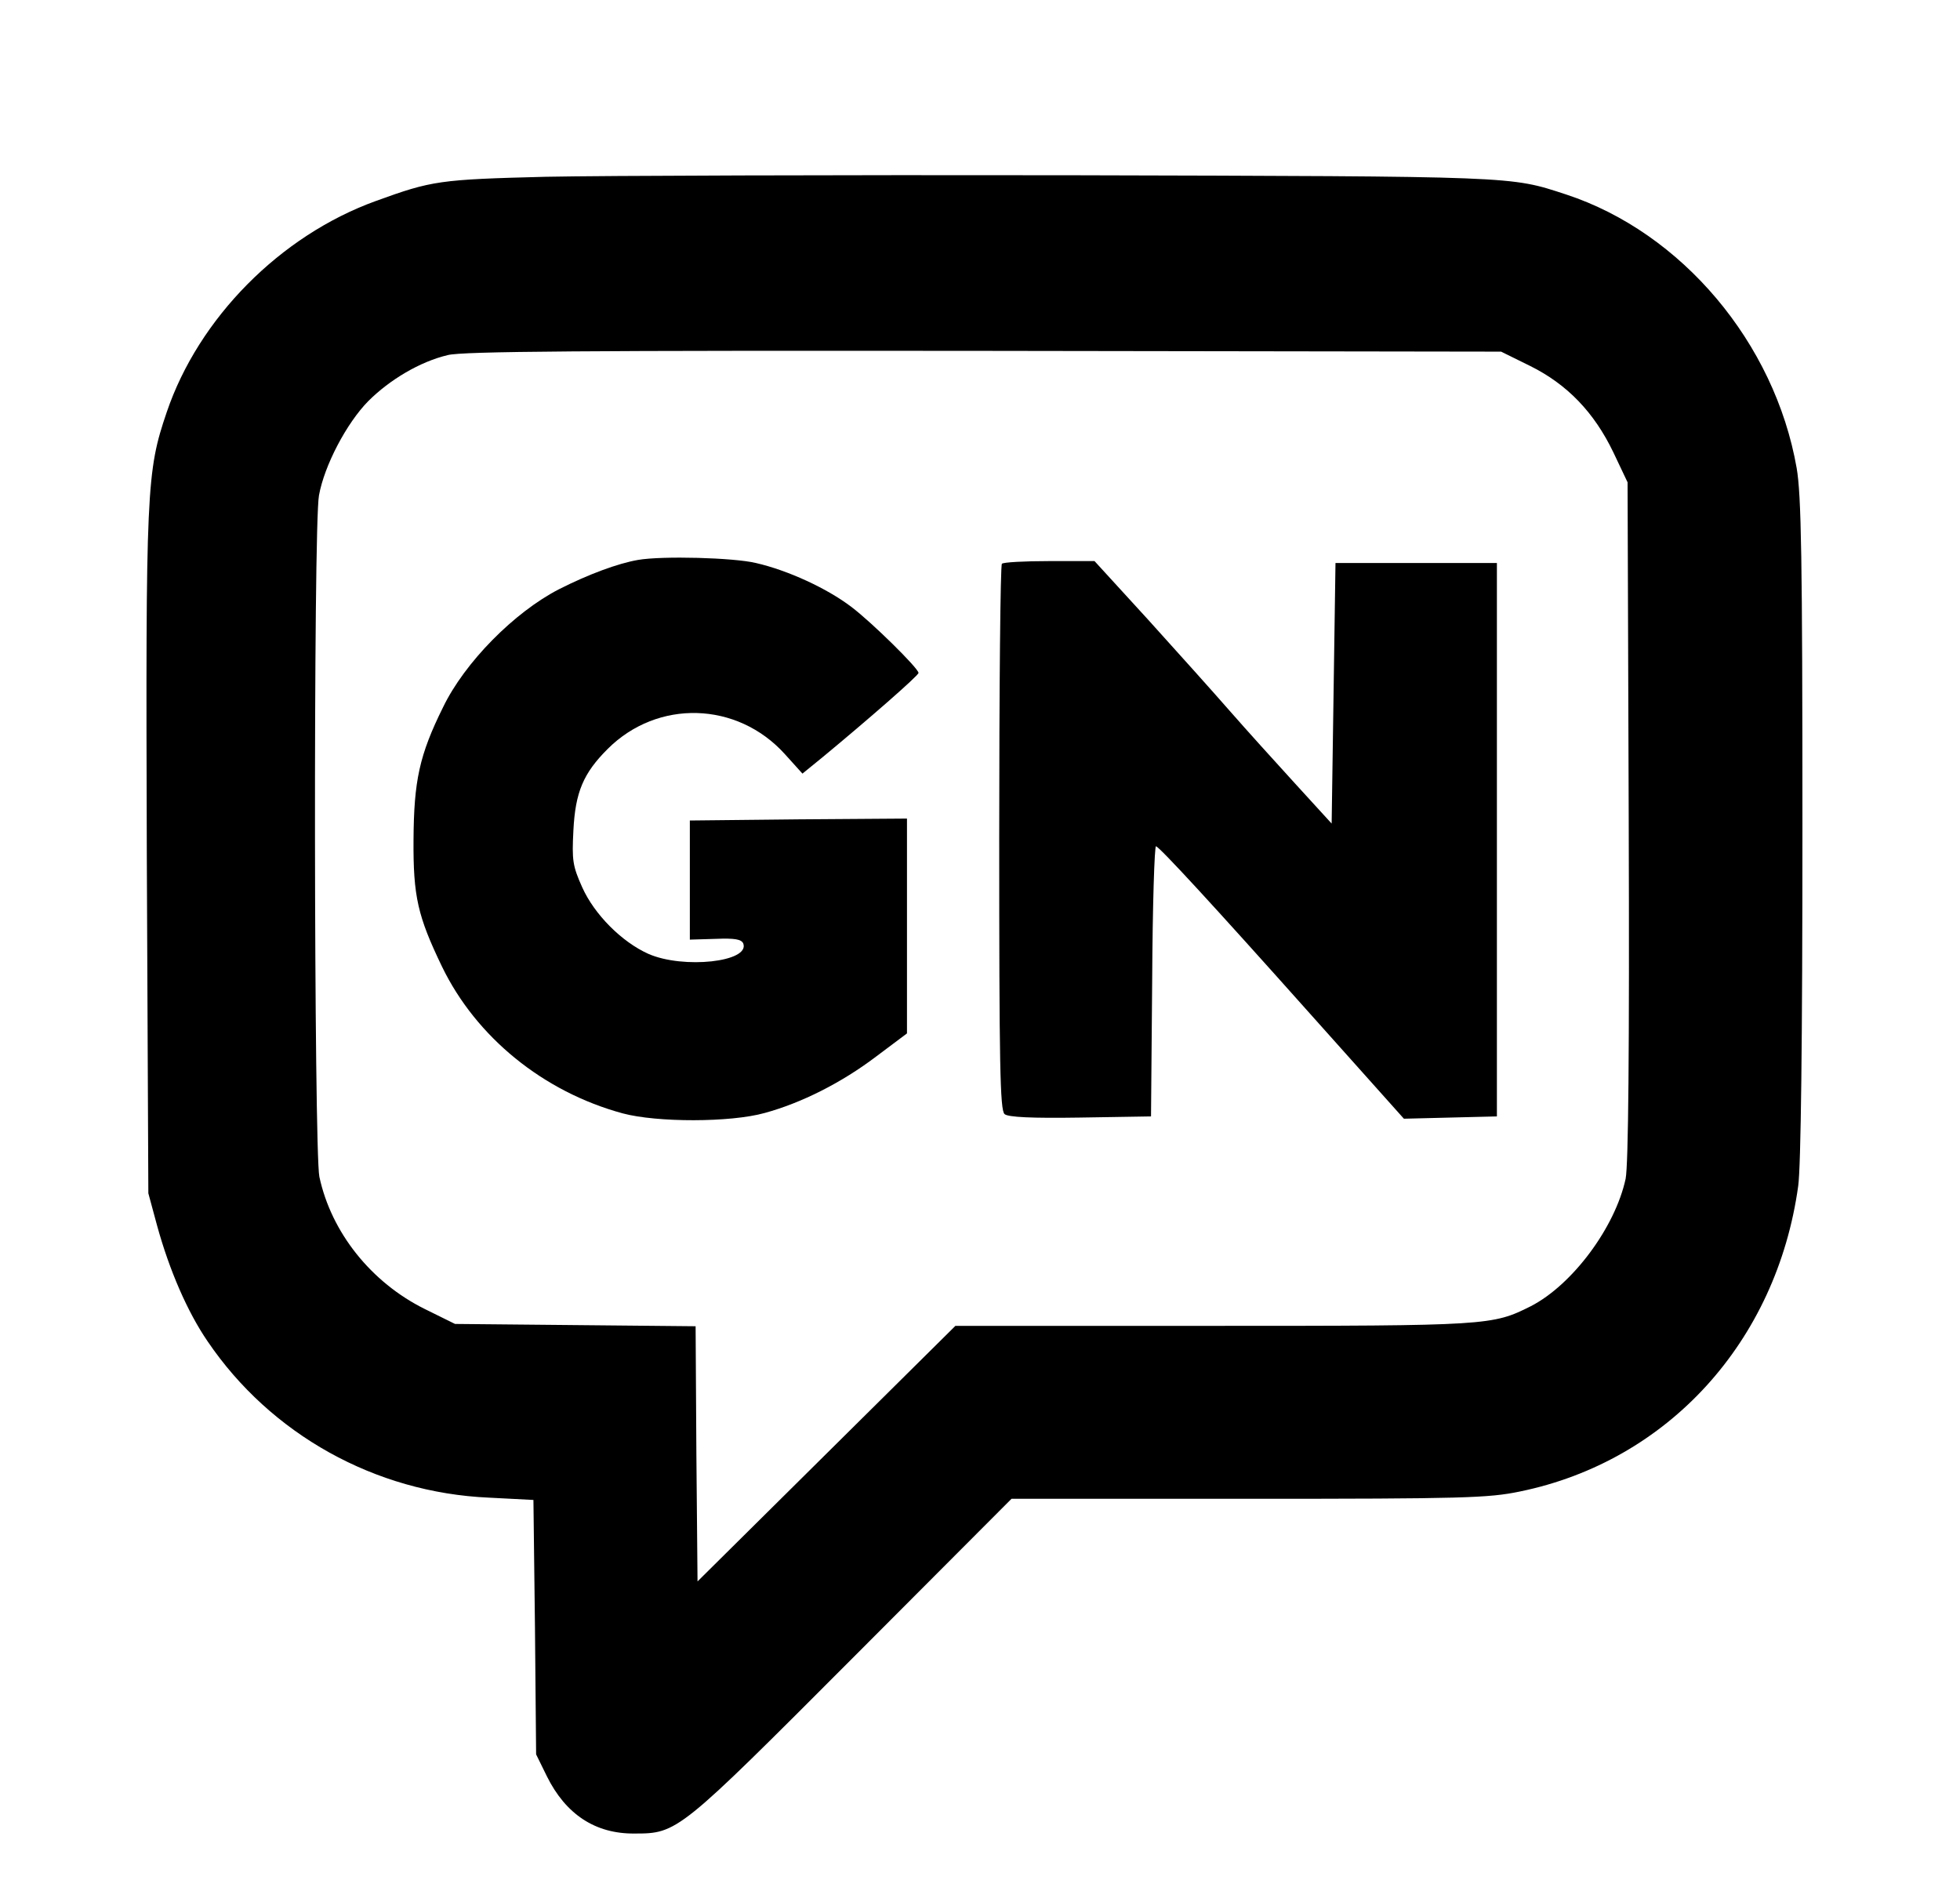
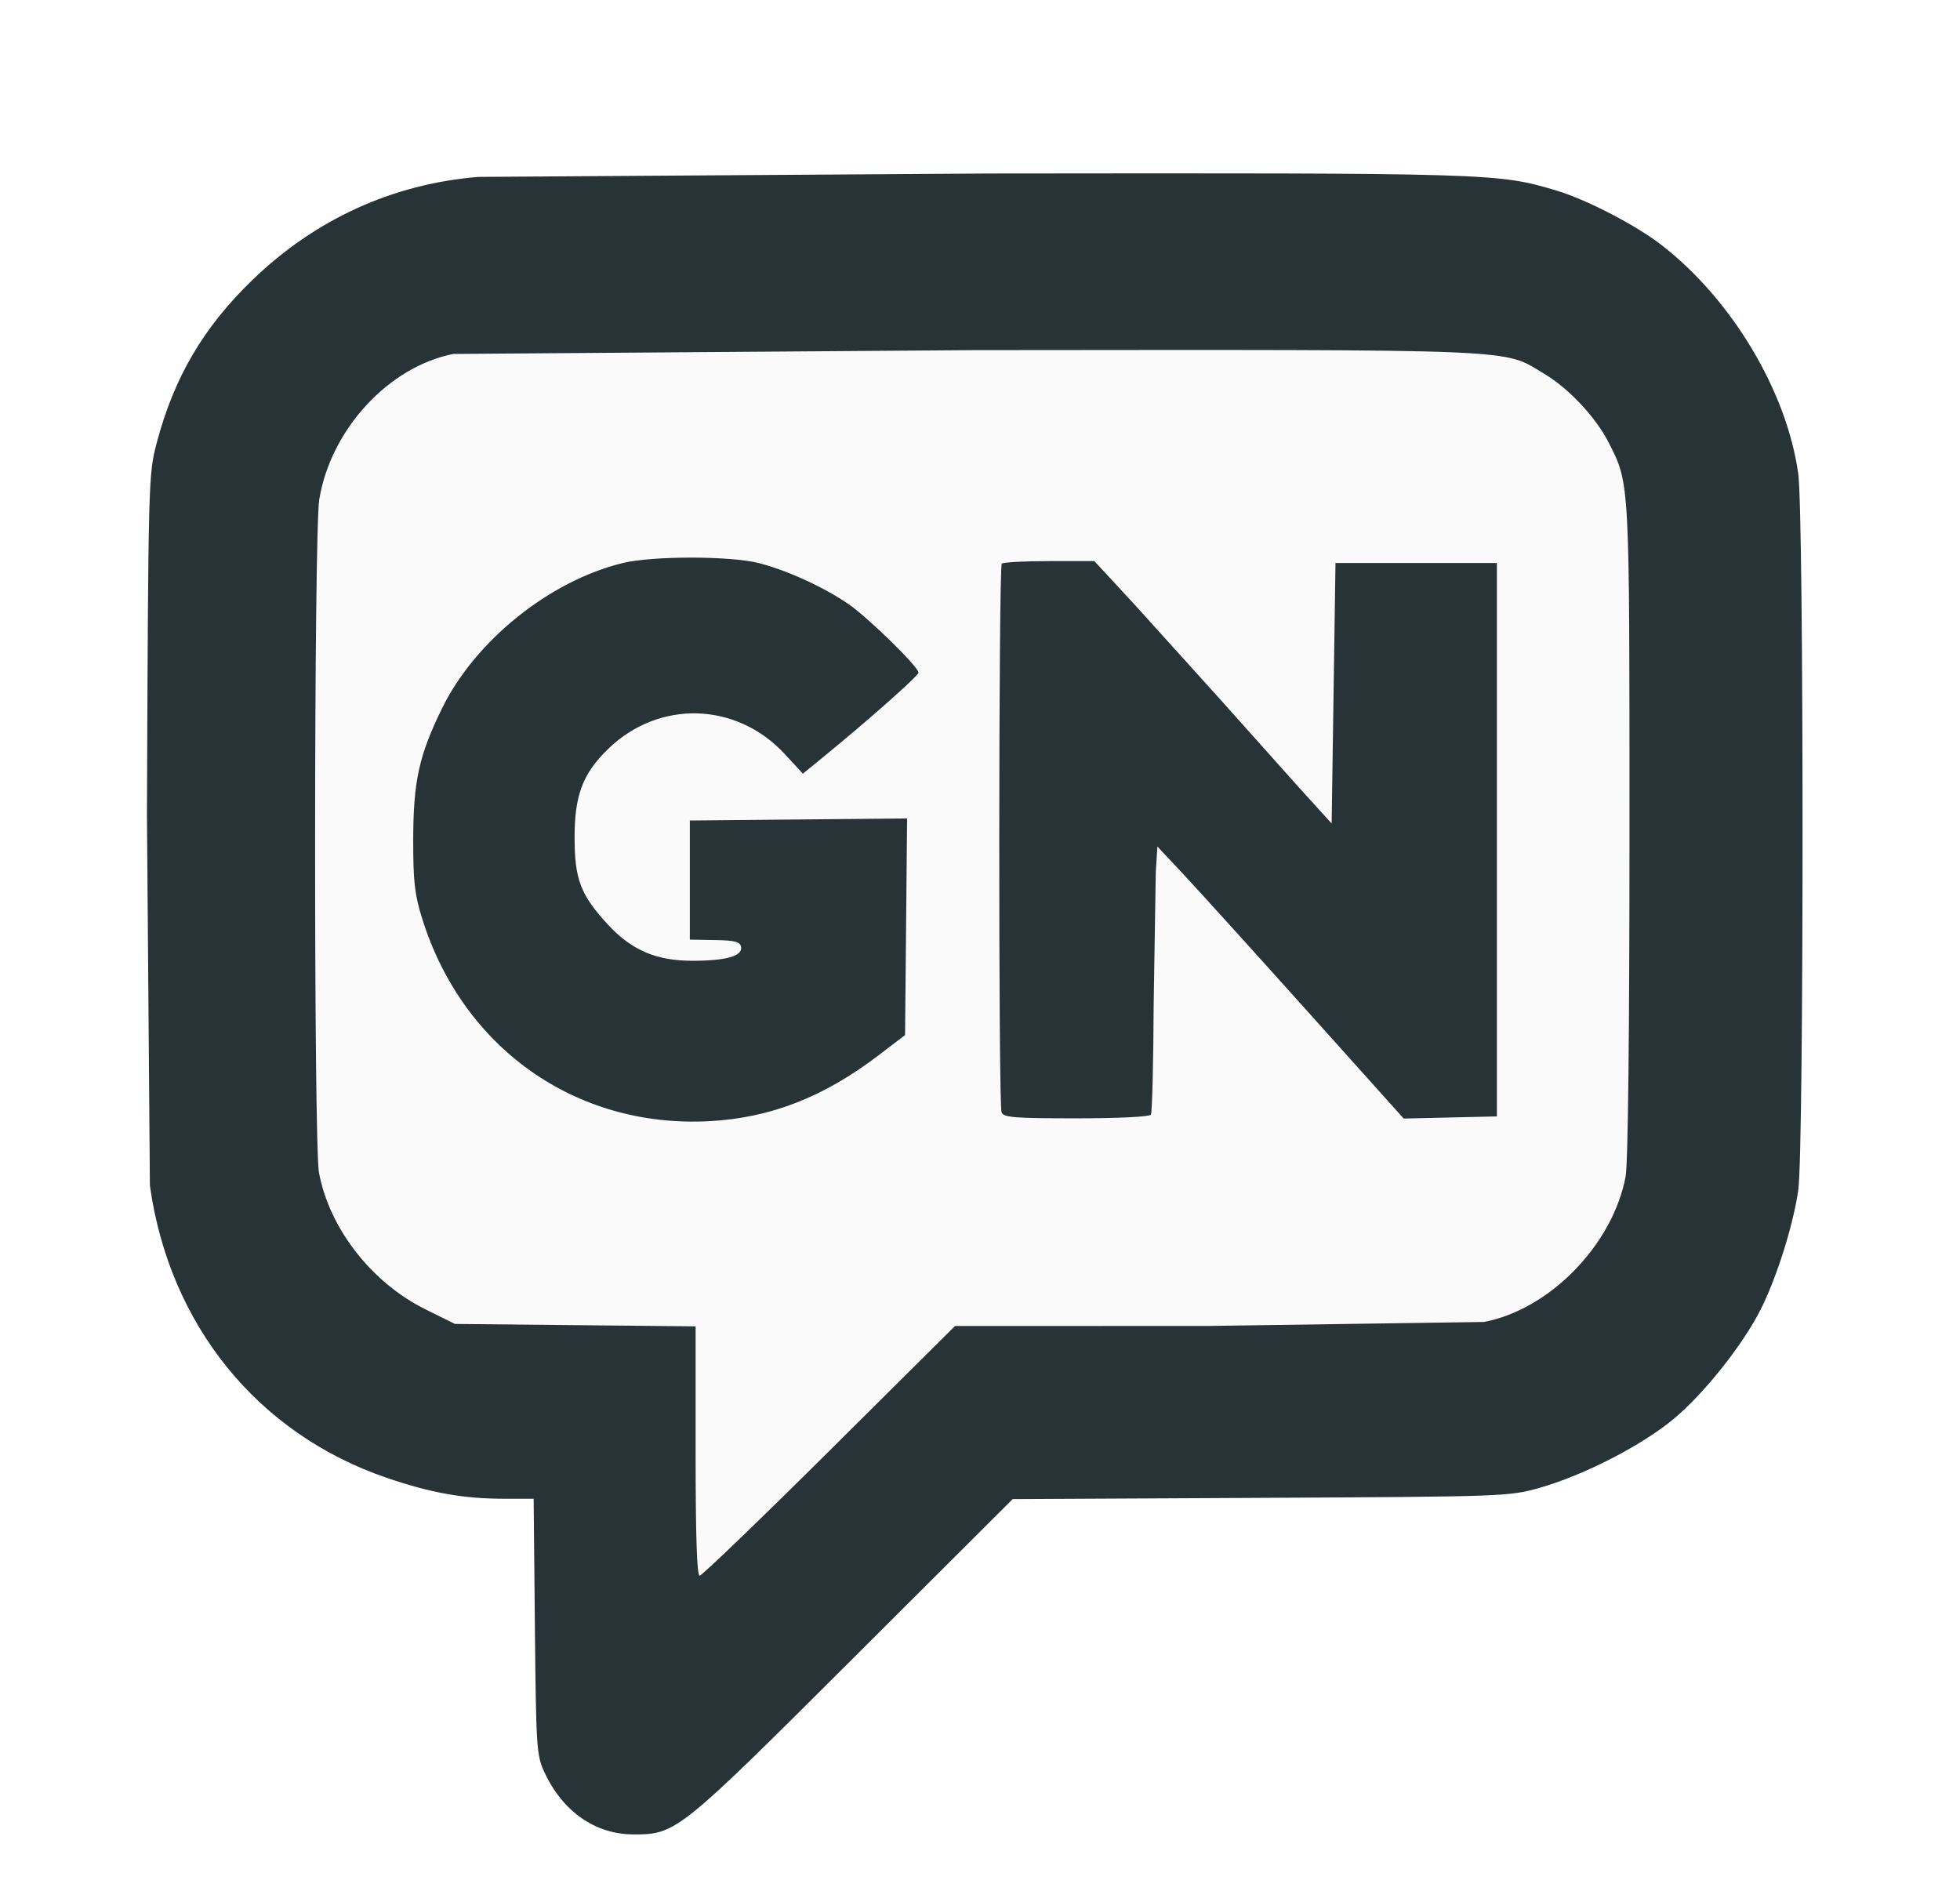
- <svg xmlns="http://www.w3.org/2000/svg" version="1.0" width="510pt" height="489pt" viewBox="0 0 510 489" preserveAspectRatio="xMidYMid meet">
-   <g transform="translate(0,489) scale(0.1,-0.1)" fill="#000000" stroke="none">
-     <path d="M1420 4430 c-277 -7 -296 -10 -442 -63 -249 -90 -461 -305 -544 -549 -53 -156 -55 -195 -52 -1152 l4 -881 23 -85 c32 -116 79 -224 131 -300 164 -242 436 -394 732 -407 l116 -6 4 -331 3 -331 28 -57 c49 -99 126 -150 228 -149 112 0 115 3 567 456 l414 415 616 0 c562 0 625 2 707 19 385 79 668 390 724 795 7 50 11 373 11 930 0 706 -3 868 -15 938 -57 326 -299 613 -600 712 -147 48 -122 47 -1290 50 -605 1 -1219 -1 -1365 -4z m2561 -492 c97 -48 167 -121 217 -225 l37 -78 3 -880 c2 -611 -1 -895 -8 -932 -27 -126 -138 -276 -247 -332 -100 -50 -109 -51 -827 -51 l-670 0 -336 -333 -335 -332 -3 332 -2 332 -313 3 -313 3 -79 39 c-139 69 -243 199 -274 344 -14 69 -16 1695 -1 1773 14 78 72 188 128 245 56 56 135 103 207 120 38 10 363 12 1396 11 l1345 -2 75 -37z" />
-     <path d="M1660 3433 c-52 -9 -128 -37 -205 -76 -117 -60 -246 -191 -302 -307 -62 -125 -76 -192 -77 -345 -1 -148 11 -199 74 -330 89 -184 264 -326 470 -382 89 -24 281 -24 370 1 95 26 199 78 290 147 l80 60 0 280 0 279 -282 -2 -283 -3 0 -155 0 -155 67 2 c50 2 67 -1 72 -12 18 -48 -156 -67 -247 -27 -69 31 -140 102 -172 173 -25 56 -27 70 -23 148 5 100 26 149 89 212 130 130 337 124 461 -13 l46 -51 54 44 c116 96 248 211 248 218 0 12 -123 133 -175 172 -63 48 -165 95 -248 114 -58 14 -244 19 -307 8z" />
-     <path d="M2607 3423 c-4 -3 -7 -325 -7 -713 0 -590 2 -709 14 -719 9 -8 70 -11 197 -9 l184 3 3 353 c1 195 6 352 10 350 12 -5 145 -149 401 -436 l244 -273 121 3 121 3 0 720 0 720 -210 0 -210 0 -5 -339 -5 -339 -95 104 c-52 57 -129 142 -170 189 -41 47 -137 154 -213 238 l-139 152 -118 0 c-64 0 -120 -3 -123 -7z" />
-   </g>
+ <svg xmlns="http://www.w3.org/2000/svg" width="510" height="489" fill-rule="evenodd">
+   <path fill="#fafafa" d="M118 92.098c-16.884 3.297-31.974 19.677-34.933 37.921-1.395 8.598-1.457 167.605-.068 175.095 2.697 14.545 13.7 28.661 27.759 35.613l7.631 3.773 31.305.314 31.306.315v32.435c0 22.132.336 32.436 1.057 32.436.582 0 15.77-14.617 33.75-32.482l32.693-32.483 66.114-.017 71.5-1.032c17.106-3.22 33.568-20.125 36.881-37.872.623-3.341 1.005-37.547 1.005-90.04 0-91.543.079-90.064-5.405-100.886-3.333-6.579-10.334-14.065-16.735-17.896-11.048-6.611-3.661-6.303-148.32-6.182L118 92.098m44 54.417c-19.066 4.676-38.35 20.192-46.979 37.802-6 12.242-7.48 18.985-7.502 34.183-.016 10.867.365 14.231 2.323 20.5 10.531 33.728 39.966 54.536 74.617 52.748 15.897-.82 29.808-6.219 44.098-17.115l6.943-5.293.266-28.186.265-28.185-28.265.265-28.266.266v31l6.5.109c5.167.087 6.566.445 6.823 1.747.476 2.416-3.803 3.644-12.692 3.644-9.386 0-15.815-2.764-21.977-9.449-7.08-7.681-8.627-11.717-8.641-22.551-.015-11.078 2.107-16.693 8.746-23.135 13.219-12.829 33.382-12.238 45.936 1.347l4.716 5.102 4.793-3.907c11.985-9.77 25.296-21.55 25.296-22.388 0-1.503-13.111-14.325-18.27-17.868-6.364-4.369-15.886-8.727-23.19-10.612-7.415-1.915-27.775-1.928-35.54-.024m98.667.152c-.833.833-.892 140.584-.06 142.751.524 1.365 3.189 1.582 19.441 1.582 10.921 0 19.083-.402 19.426-.958.325-.526.649-13.464.718-28.75l.547-34.406.42-6.614 6.673 7.114c3.67 3.913 18.09 19.84 32.045 35.394l25.373 28.28 12.125-.28 12.125-.28v-144h-42l-.5 33.889-.5 33.89-8.521-9.39L317.519 182l-22.352-24.75L284.753 146h-11.71c-6.44 0-12.01.3-12.376.667" />
+   <path fill="#283337" d="M124.435 46.031c-22.299 1.835-42.459 11.045-58.795 26.86C52.925 85.2 45.313 98.156 40.795 115.182c-2.184 8.227-2.212 9.287-2.561 96.818l.769 96.5c5.094 36.316 28.056 64.615 61.735 76.084 11.47 3.906 19.866 5.398 30.44 5.408l7.678.008.322 33.25c.303 31.325.444 33.514 2.428 37.801 4.787 10.347 13.29 16.286 23.304 16.278 11.021-.008 11.698-.552 57.09-45.841l41.5-41.406 64.5-.326c63.383-.321 64.639-.366 72.5-2.58 11.61-3.271 26.906-11.147 35.191-18.121 7.889-6.64 17.822-19.166 22.417-28.268 4.221-8.362 8.559-22.158 9.821-31.233 1.475-10.606 1.466-175.553-.011-186.232-2.977-21.534-17.364-45.549-35.77-59.706-6.672-5.133-19.441-11.731-27.156-14.034C389.756 45.035 388.598 45 257.5 45.147l-133.065.884M118 92.098c-16.884 3.297-31.974 19.677-34.933 37.921-1.395 8.598-1.457 167.605-.068 175.095 2.697 14.545 13.7 28.661 27.759 35.613l7.631 3.773 31.305.314 31.306.315v32.435c0 22.132.336 32.436 1.057 32.436.582 0 15.77-14.617 33.75-32.482l32.693-32.483 66.114-.017 71.5-1.032c17.106-3.22 33.568-20.125 36.881-37.872.623-3.341 1.005-37.547 1.005-90.04 0-91.543.079-90.064-5.405-100.886-3.333-6.579-10.334-14.065-16.735-17.896-11.048-6.611-3.661-6.303-148.32-6.182L118 92.098m44 54.417c-19.066 4.676-38.35 20.192-46.979 37.802-6 12.242-7.48 18.985-7.502 34.183-.016 10.867.365 14.231 2.323 20.5 10.531 33.728 39.966 54.536 74.617 52.748 15.897-.82 29.808-6.219 44.098-17.115l6.943-5.293.266-28.186.265-28.185-28.265.265-28.266.266v31l6.5.109c5.167.087 6.566.445 6.823 1.747.476 2.416-3.803 3.644-12.692 3.644-9.386 0-15.815-2.764-21.977-9.449-7.08-7.681-8.627-11.717-8.641-22.551-.015-11.078 2.107-16.693 8.746-23.135 13.219-12.829 33.382-12.238 45.936 1.347l4.716 5.102 4.793-3.907c11.985-9.77 25.296-21.55 25.296-22.388 0-1.503-13.111-14.325-18.27-17.868-6.364-4.369-15.886-8.727-23.19-10.612-7.415-1.915-27.775-1.928-35.54-.024m98.667.152c-.833.833-.892 140.584-.06 142.751.524 1.365 3.189 1.582 19.441 1.582 10.921 0 19.083-.402 19.426-.958.325-.526.649-13.464.718-28.75l.547-34.406.42-6.614 6.673 7.114c3.67 3.913 18.09 19.84 32.045 35.394l25.373 28.28 12.125-.28 12.125-.28v-144h-42l-.5 33.889-.5 33.89-8.521-9.39L317.519 182l-22.352-24.75L284.753 146h-11.71c-6.44 0-12.01.3-12.376.667" />
</svg>
